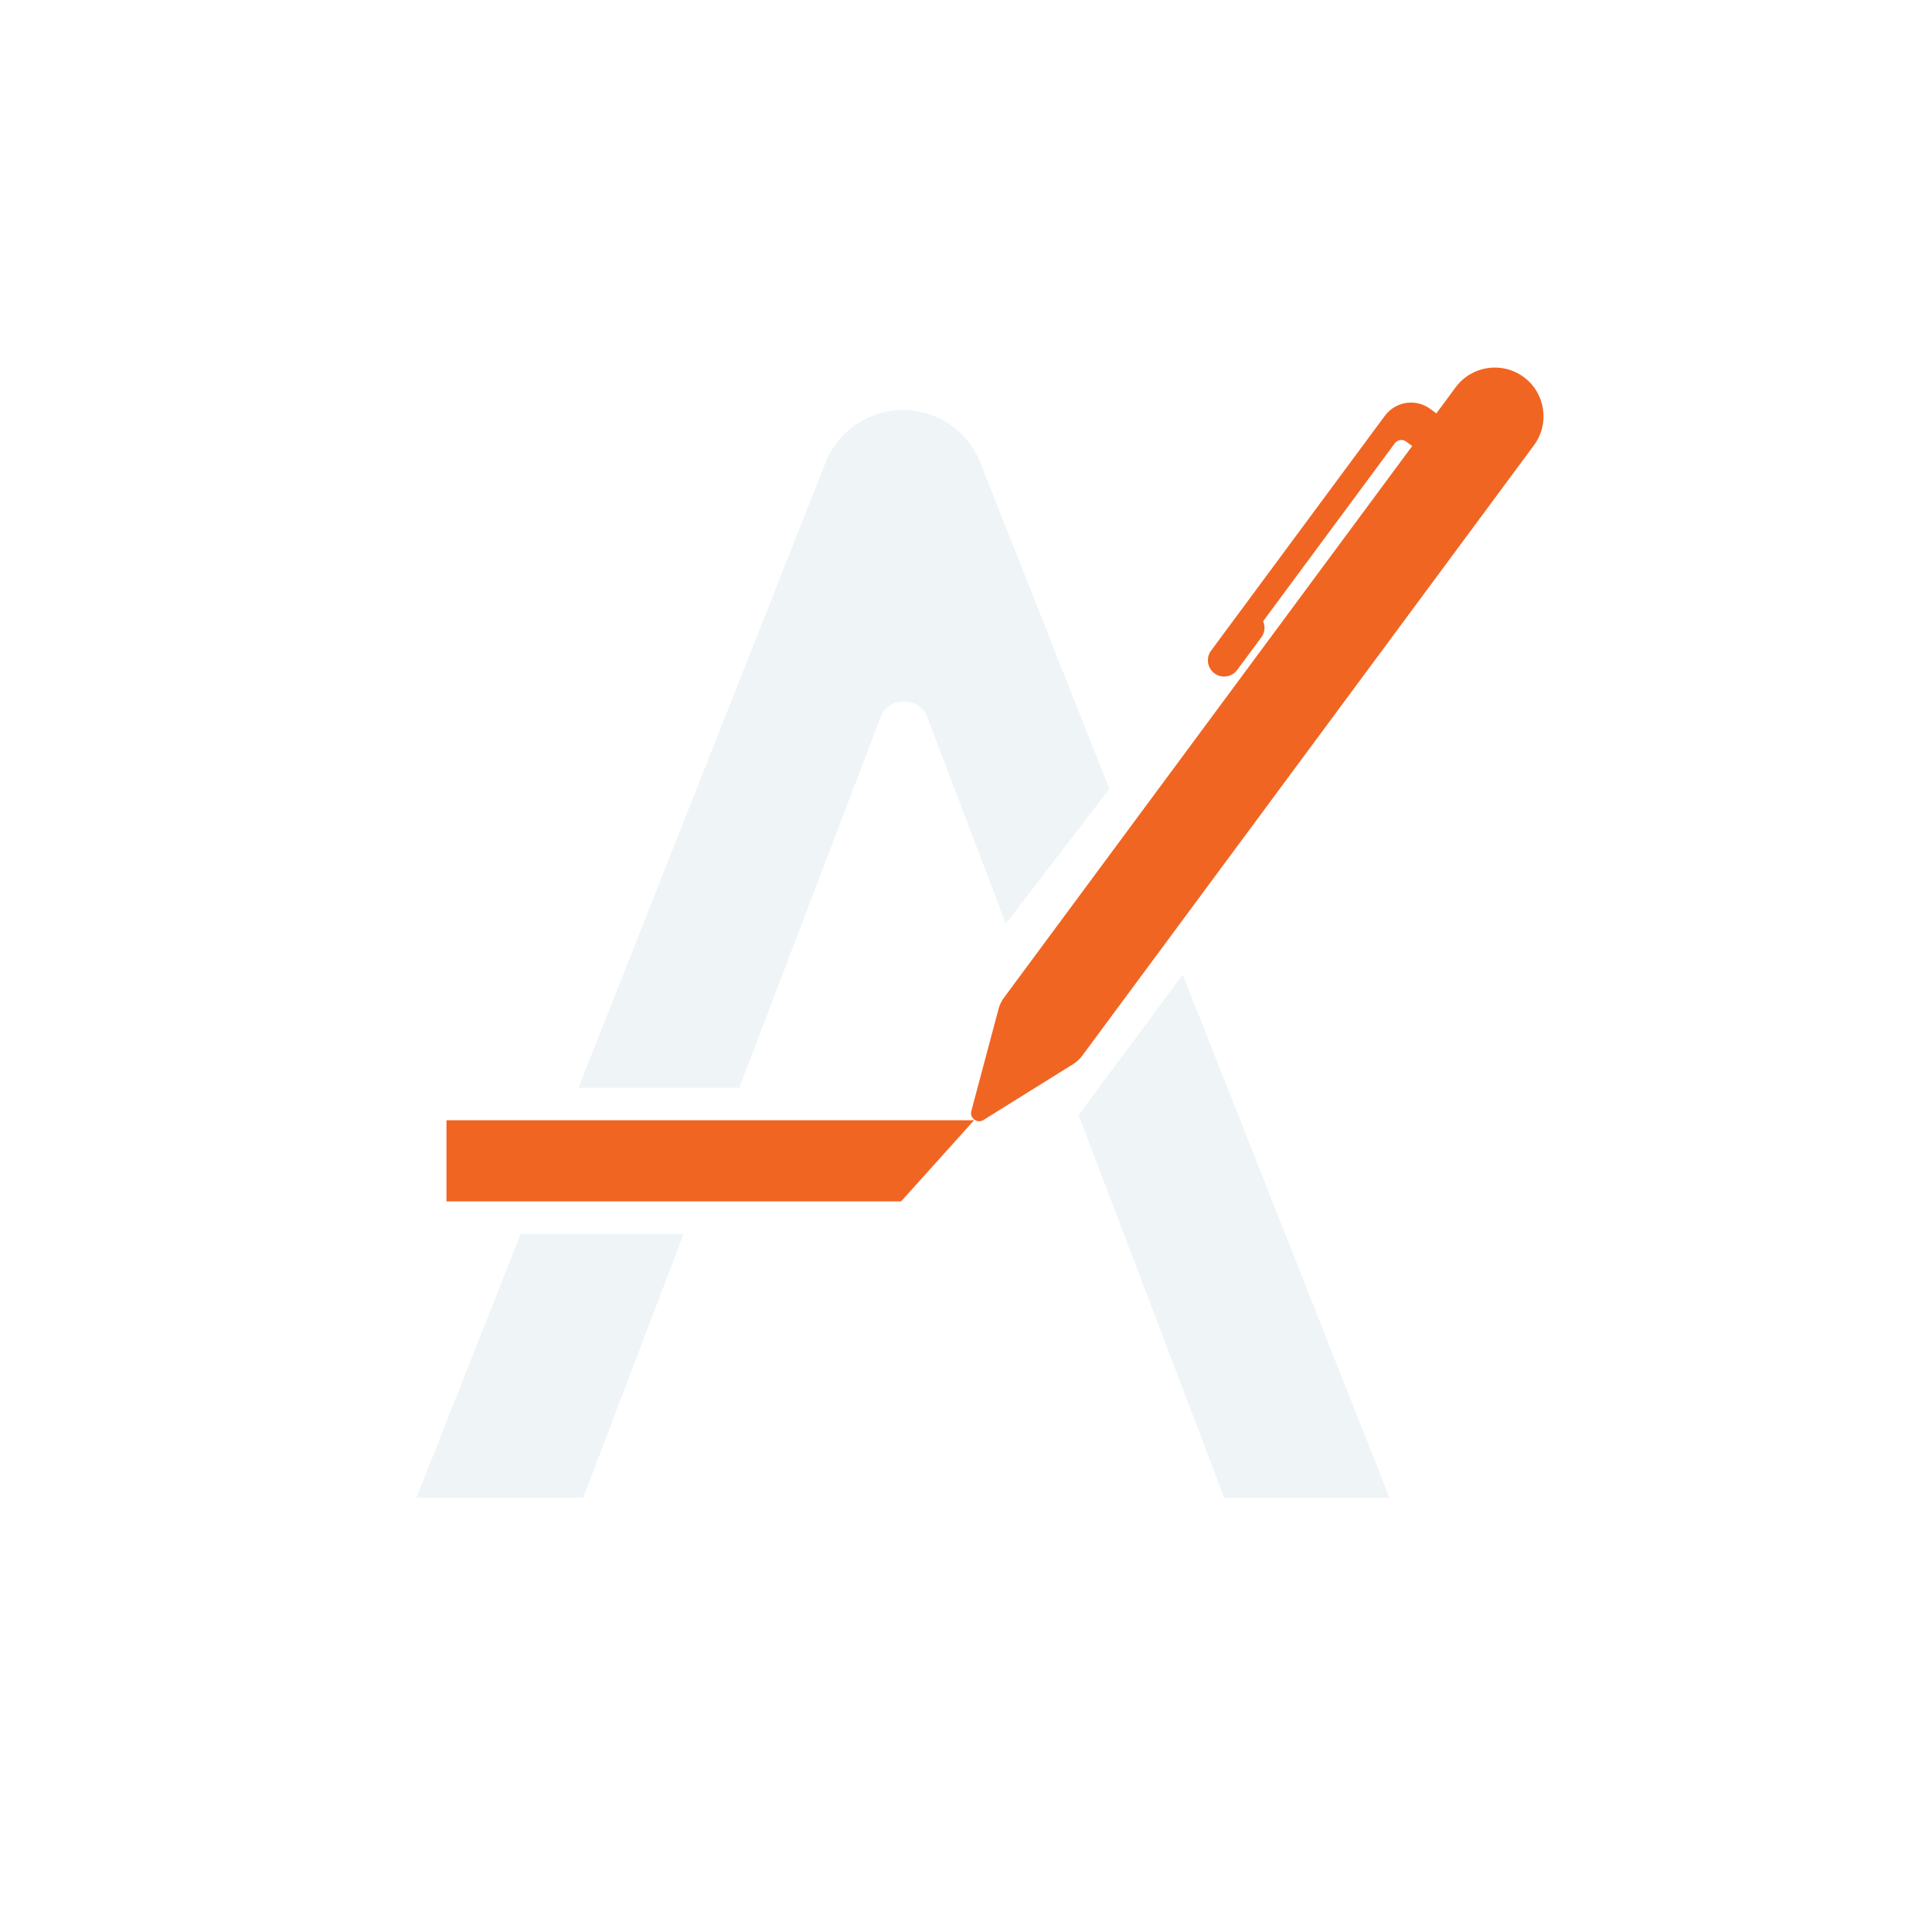
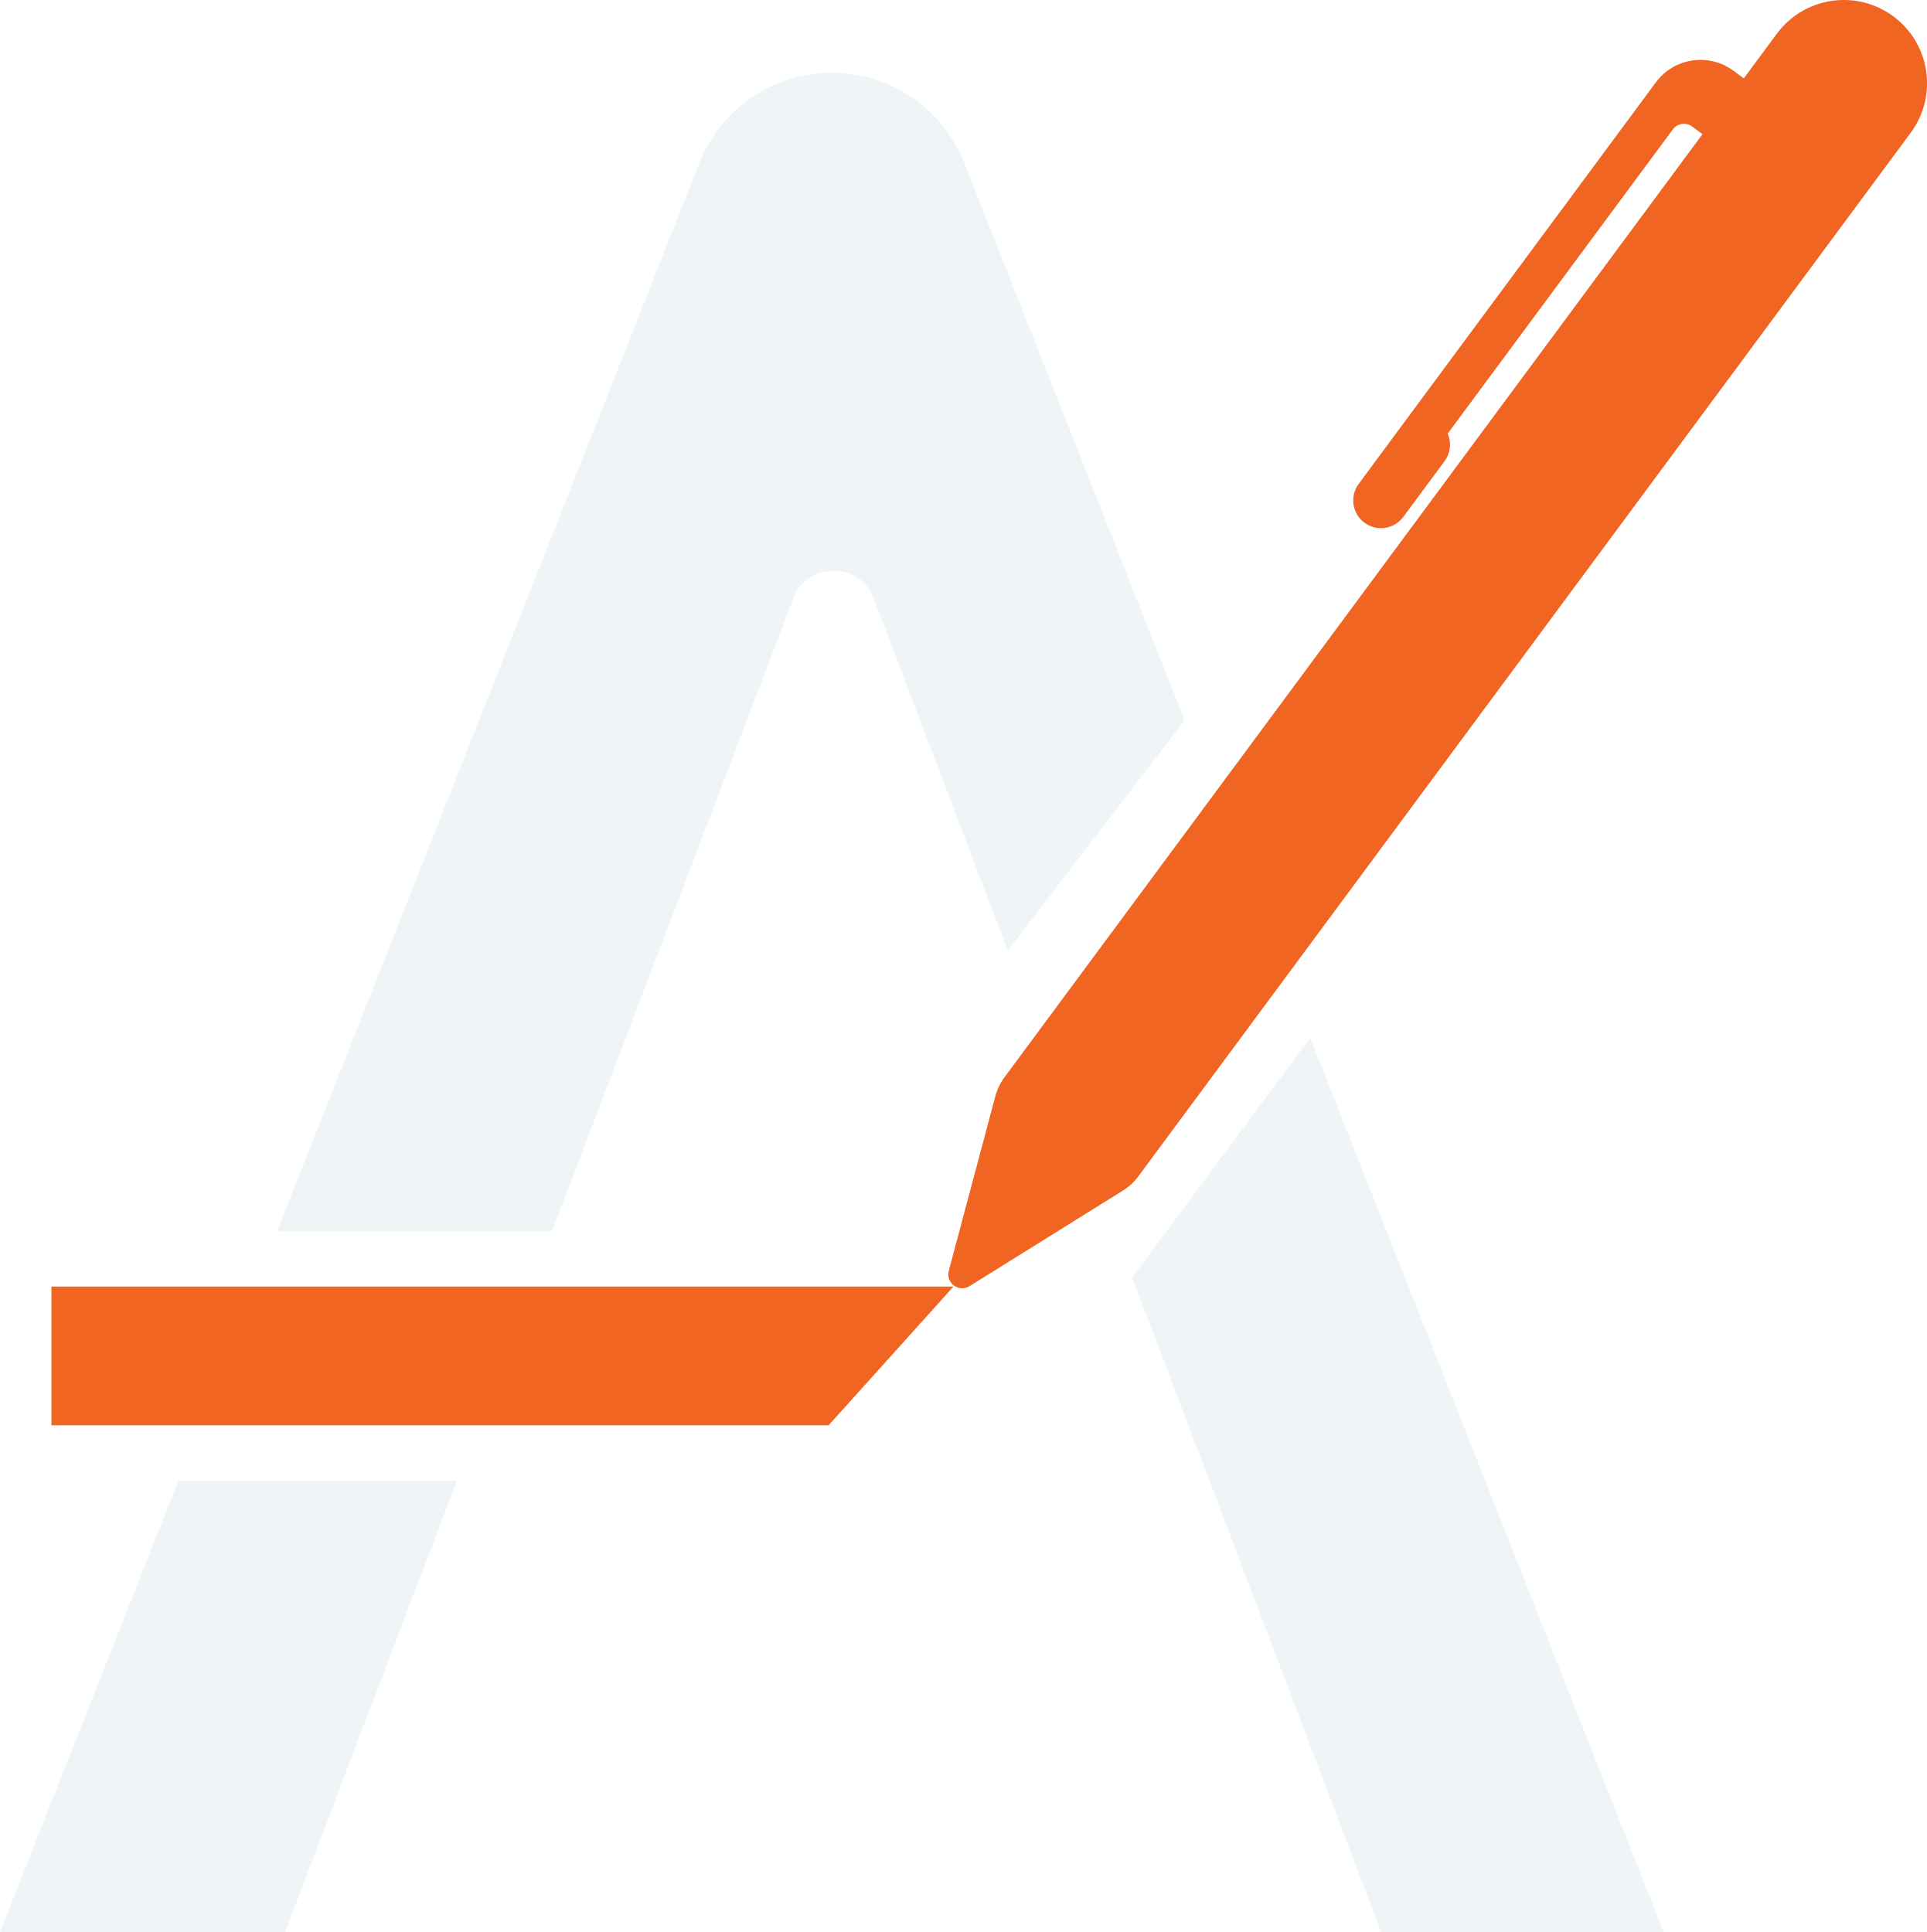
- <svg xmlns="http://www.w3.org/2000/svg" width="238" height="238" viewBox="0 0 238 238" fill="none">
-   <path d="M55 138H120L111 148H55V138Z" fill="#F16522" />
-   <path fill-rule="evenodd" clip-rule="evenodd" d="M150.814 184.514L132.872 137.352L145.699 120.07L171.17 184.514H150.814ZM114.231 88.351L123.909 113.789L136.654 97.186L120.77 57C119.223 53.086 115.441 50.514 111.233 50.514C107.024 50.514 103.242 53.086 101.695 57L71.261 134H91.076C98.71 113.969 106.188 94.357 108.493 88.312C108.936 87.149 110.038 86.418 111.282 86.418H111.427C112.673 86.418 113.788 87.187 114.231 88.351ZM84.216 152C78.224 167.726 73.161 181.021 71.84 184.514H51.295L64.146 152H84.216Z" fill="#EFF4F7" />
-   <path fill-rule="evenodd" clip-rule="evenodd" d="M179.321 47.709C181.292 45.045 185.049 44.483 187.713 46.455C190.377 48.426 190.938 52.183 188.967 54.847L133.308 130.065C133.009 130.47 132.636 130.815 132.208 131.081L121.151 137.971C120.382 138.451 119.423 137.741 119.656 136.865L123.013 124.276C123.142 123.79 123.363 123.332 123.662 122.927L173.965 54.947L173.224 54.398C172.78 54.07 172.154 54.163 171.825 54.607L155.606 76.527C155.881 77.16 155.82 77.919 155.379 78.514L152.405 82.533C151.748 83.421 150.496 83.609 149.608 82.951C148.72 82.294 148.533 81.042 149.19 80.154L150.974 77.743L152.164 76.135L170.603 51.215C171.917 49.439 174.422 49.065 176.198 50.379L176.939 50.928L179.321 47.709Z" fill="#F16522" />
+ <svg xmlns="http://www.w3.org/2000/svg" width="138.85" height="139.24" version="1.1" viewBox="0 0 138.85 139.24">
+   <path d="m3.705 92.723h65l-9 10h-56z" fill="#f16522" />
+   <path d="m99.519 139.24-17.942-47.162 12.827-17.282 25.471 64.444zm-36.583-96.163 9.678 25.438 12.745-16.603-15.884-40.186c-1.547-3.914-5.329-6.486-9.537-6.486-4.209 0-7.991 2.571-9.538 6.486l-30.434 77h19.815c7.635-20.031 15.112-39.643 17.417-45.688 0.443-1.163 1.545-1.894 2.789-1.894h0.145c1.246 0 2.361 0.769 2.804 1.933zm-30.015 63.649c-5.992 15.726-11.055 29.021-12.376 32.514h-20.545l12.851-32.514z" clip-rule="evenodd" fill="#eff4f7" fill-rule="evenodd" />
+   <path d="m128.03 2.431c1.971-2.664 5.728-3.225 8.392-1.254 2.664 1.971 3.225 5.728 1.254 8.392l-55.659 75.218c-0.299 0.405-0.672 0.75-1.1 1.016l-11.057 6.89c-0.769 0.48-1.728-0.23-1.495-1.106l3.357-12.589c0.129-0.486 0.35-0.944 0.649-1.349l50.303-67.98-0.741-0.548c-0.444-0.329-1.07-0.235-1.399 0.209l-16.219 21.919c0.275 0.633 0.214 1.392-0.227 1.987l-2.974 4.019c-0.657 0.888-1.909 1.075-2.797 0.418-0.888-0.657-1.075-1.909-0.418-2.797l1.784-2.412 1.19-1.608 18.439-24.919c1.314-1.776 3.819-2.15 5.595-0.836l0.741 0.548z" clip-rule="evenodd" fill="#f16522" fill-rule="evenodd" />
</svg>
